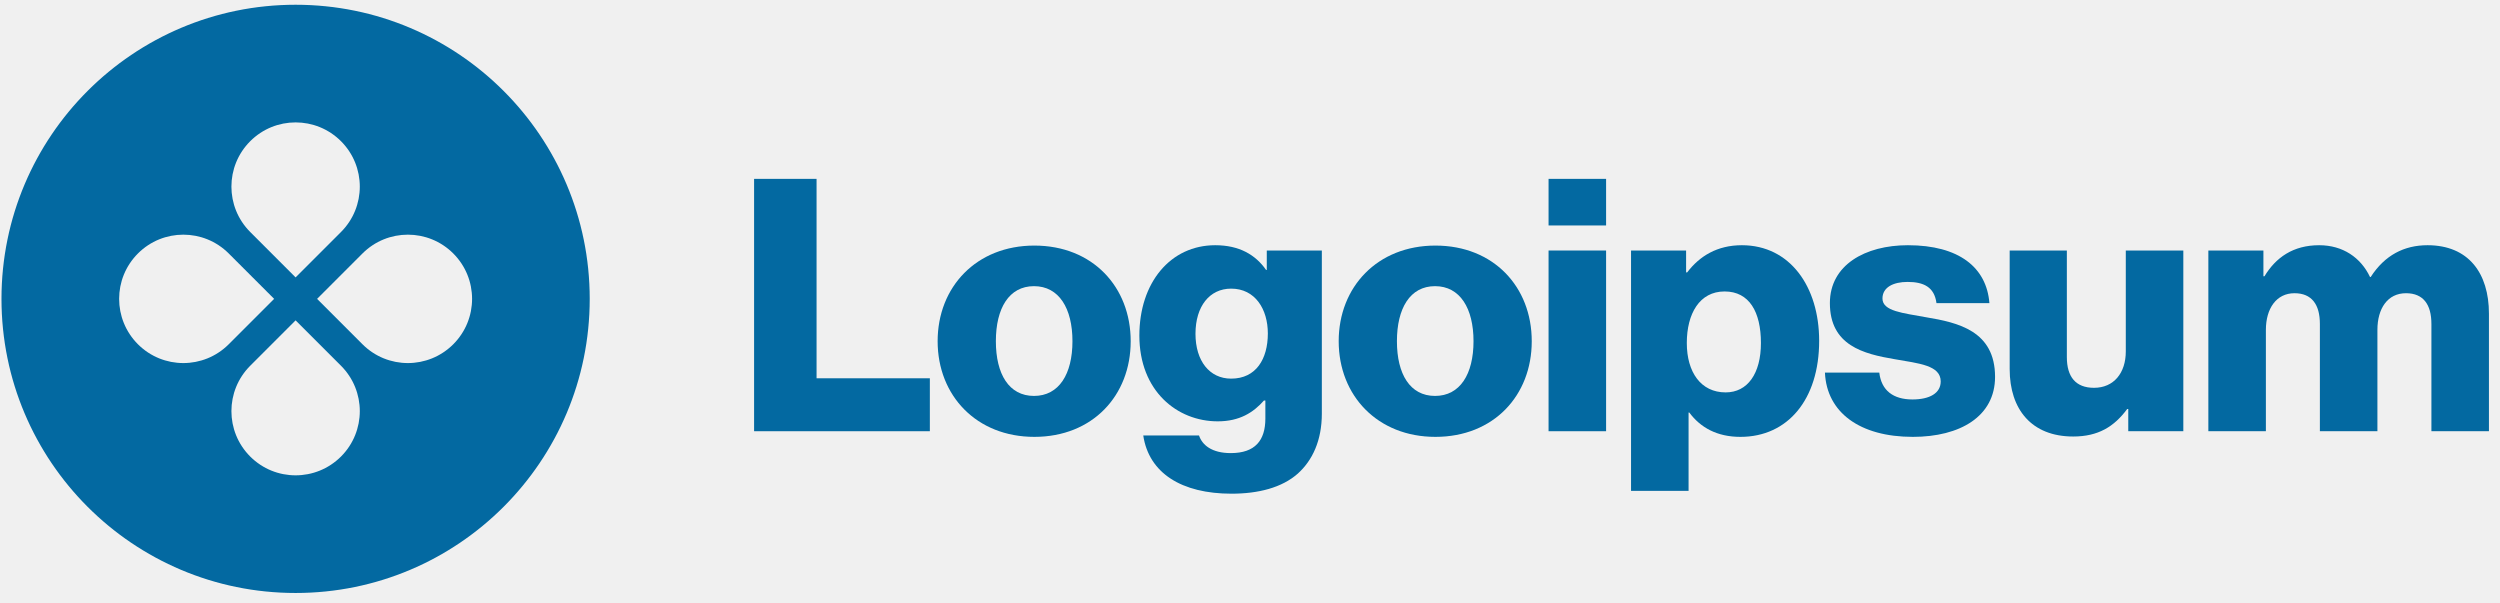
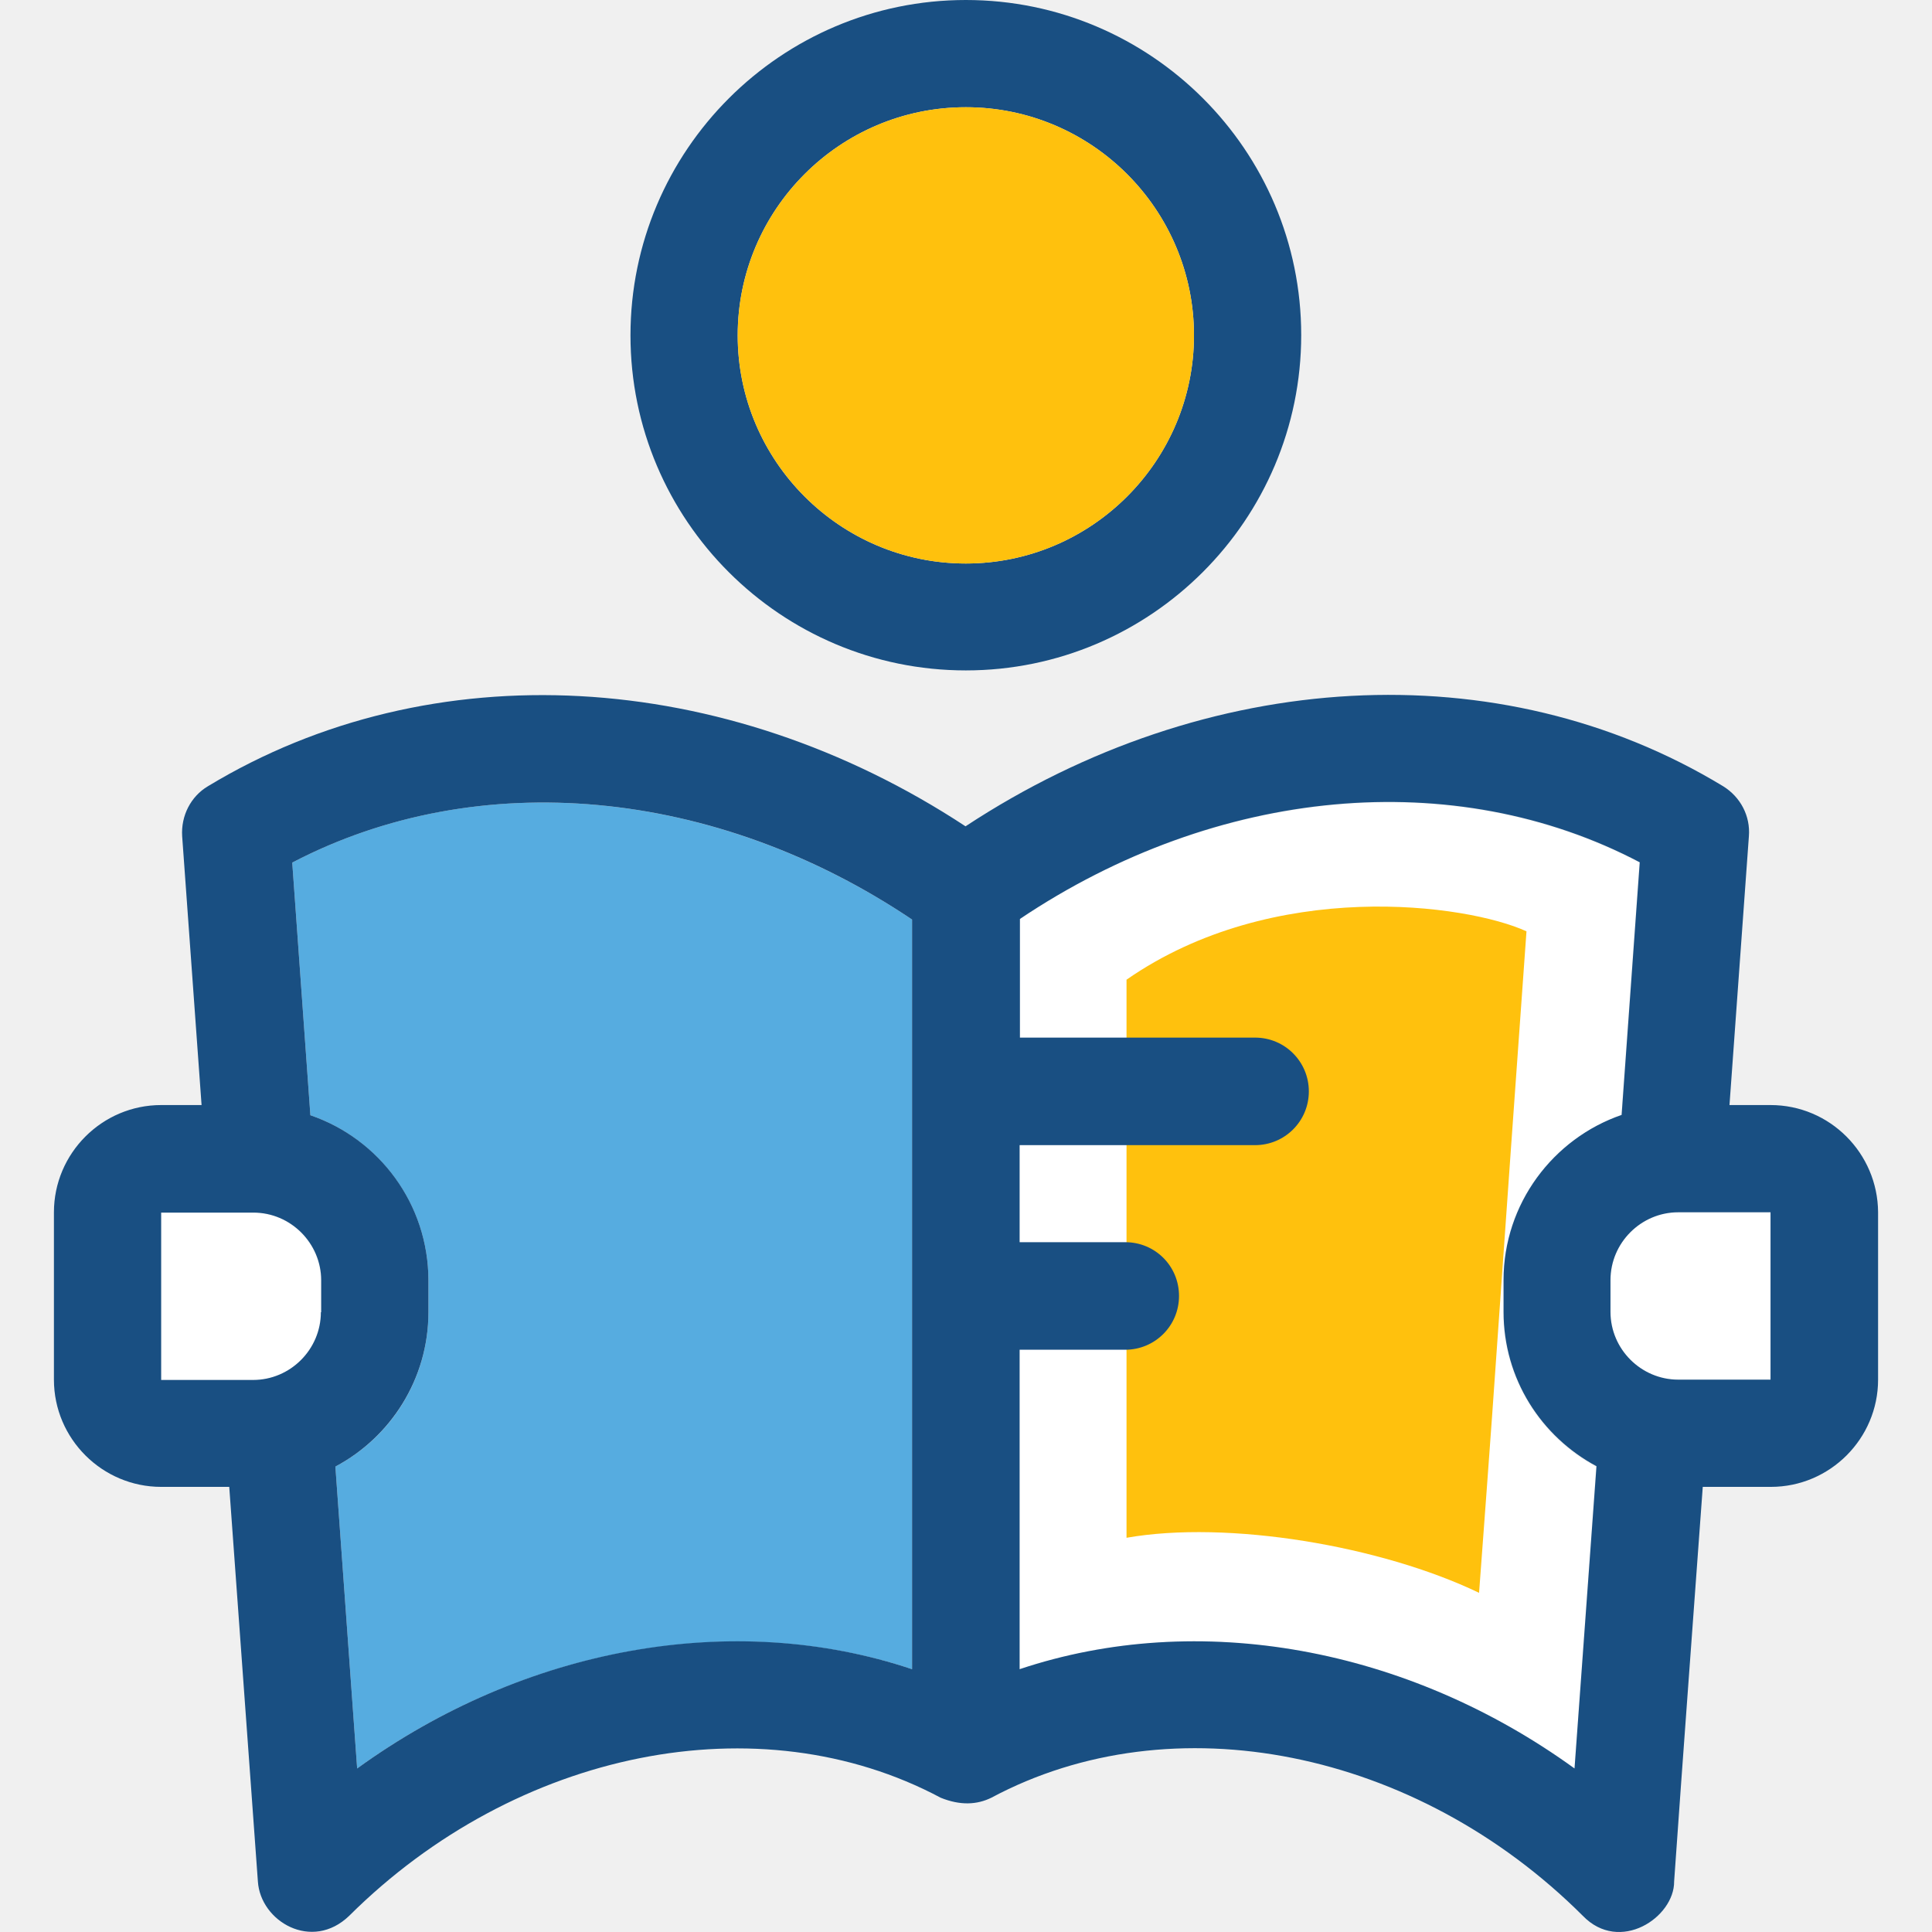
- <svg xmlns="http://www.w3.org/2000/svg" id="logo-52" width="170" height="41" viewBox="0 0 170 41" fill="none">
-   <path d="M51.278 29.323H63.23V25.723H55.526V12.163H51.278V29.323Z" class="cneutral" fill="#0369a1" />
-   <path d="M70.311 26.923C68.607 26.923 67.719 25.435 67.719 23.203C67.719 20.971 68.607 19.459 70.311 19.459C72.015 19.459 72.927 20.971 72.927 23.203C72.927 25.435 72.015 26.923 70.311 26.923ZM70.335 29.707C74.295 29.707 76.887 26.899 76.887 23.203C76.887 19.507 74.295 16.699 70.335 16.699C66.399 16.699 63.759 19.507 63.759 23.203C63.759 26.899 66.399 29.707 70.335 29.707Z" class="cneutral" fill="#0369a1" />
-   <path d="M83.741 33.571C85.565 33.571 87.173 33.163 88.253 32.203C89.237 31.315 89.885 29.971 89.885 28.123V17.035H86.141V18.355H86.093C85.373 17.323 84.269 16.675 82.637 16.675C79.589 16.675 77.477 19.219 77.477 22.819C77.477 26.587 80.045 28.651 82.805 28.651C84.293 28.651 85.229 28.051 85.949 27.235H86.045V28.459C86.045 29.947 85.349 30.811 83.693 30.811C82.397 30.811 81.749 30.259 81.533 29.611H77.741C78.125 32.179 80.357 33.571 83.741 33.571ZM83.717 25.747C82.253 25.747 81.293 24.547 81.293 22.699C81.293 20.827 82.253 19.627 83.717 19.627C85.349 19.627 86.213 21.019 86.213 22.675C86.213 24.403 85.421 25.747 83.717 25.747Z" class="cneutral" fill="#0369a1" />
-   <path d="M97.583 26.923C95.879 26.923 94.991 25.435 94.991 23.203C94.991 20.971 95.879 19.459 97.583 19.459C99.287 19.459 100.199 20.971 100.199 23.203C100.199 25.435 99.287 26.923 97.583 26.923ZM97.607 29.707C101.567 29.707 104.159 26.899 104.159 23.203C104.159 19.507 101.567 16.699 97.607 16.699C93.671 16.699 91.031 19.507 91.031 23.203C91.031 26.899 93.671 29.707 97.607 29.707Z" class="cneutral" fill="#0369a1" />
-   <path d="M105.302 29.323H109.214V17.035H105.302V29.323ZM105.302 15.331H109.214V12.163H105.302V15.331Z" class="cneutral" fill="#0369a1" />
-   <path d="M110.911 33.379H114.823V28.051H114.871C115.639 29.083 116.767 29.707 118.351 29.707C121.567 29.707 123.703 27.163 123.703 23.179C123.703 19.483 121.711 16.675 118.447 16.675C116.767 16.675 115.567 17.419 114.727 18.523H114.655V17.035H110.911V33.379ZM117.343 26.683C115.663 26.683 114.703 25.315 114.703 23.323C114.703 21.331 115.567 19.819 117.271 19.819C118.951 19.819 119.743 21.211 119.743 23.323C119.743 25.411 118.831 26.683 117.343 26.683Z" class="cneutral" fill="#0369a1" />
-   <path d="M130.072 29.707C133.288 29.707 135.664 28.315 135.664 25.627C135.664 22.483 133.12 21.931 130.96 21.571C129.4 21.283 128.008 21.163 128.008 20.299C128.008 19.531 128.752 19.171 129.712 19.171C130.792 19.171 131.536 19.507 131.68 20.611H135.28C135.088 18.187 133.216 16.675 129.736 16.675C126.832 16.675 124.432 18.019 124.432 20.611C124.432 23.491 126.712 24.067 128.848 24.427C130.48 24.715 131.968 24.835 131.968 25.939C131.968 26.731 131.224 27.163 130.048 27.163C128.752 27.163 127.936 26.563 127.792 25.339H124.096C124.216 28.051 126.472 29.707 130.072 29.707Z" class="cneutral" fill="#0369a1" />
-   <path d="M140.978 29.683C142.682 29.683 143.762 29.011 144.65 27.811H144.722V29.323H148.466V17.035H144.554V23.899C144.554 25.363 143.738 26.371 142.394 26.371C141.146 26.371 140.546 25.627 140.546 24.283V17.035H136.658V25.099C136.658 27.835 138.146 29.683 140.978 29.683Z" class="cneutral" fill="#0369a1" />
-   <path d="M150.168 29.323H154.08V22.435C154.08 20.971 154.8 19.939 156.024 19.939C157.2 19.939 157.752 20.707 157.752 22.027V29.323H161.664V22.435C161.664 20.971 162.36 19.939 163.608 19.939C164.784 19.939 165.336 20.707 165.336 22.027V29.323H169.248V21.331C169.248 18.571 167.856 16.675 165.072 16.675C163.488 16.675 162.168 17.347 161.208 18.835H161.16C160.536 17.515 159.312 16.675 157.704 16.675C155.928 16.675 154.752 17.515 153.984 18.787H153.912V17.035H150.168V29.323Z" class="cneutral" fill="#0369a1" />
-   <path fill-rule="evenodd" clip-rule="evenodd" d="M20.101 40.323C31.147 40.323 40.101 31.369 40.101 20.323C40.101 9.278 31.147 0.323 20.101 0.323C9.056 0.323 0.101 9.278 0.101 20.323C0.101 31.369 9.056 40.323 20.101 40.323ZM23.188 15.776C24.893 14.071 24.893 11.307 23.188 9.602C21.483 7.897 18.719 7.897 17.015 9.602C15.31 11.307 15.31 14.071 17.015 15.776L20.101 18.863L23.188 15.776ZM24.649 23.41C26.354 25.115 29.118 25.115 30.823 23.41C32.528 21.705 32.528 18.941 30.823 17.236C29.118 15.531 26.354 15.531 24.649 17.236L21.562 20.323L24.649 23.41ZM23.188 31.045C24.893 29.34 24.893 26.576 23.188 24.871L20.101 21.784L17.015 24.871C15.31 26.576 15.31 29.34 17.015 31.045C18.719 32.749 21.483 32.749 23.188 31.045ZM9.38 23.41C7.675 21.705 7.675 18.941 9.38 17.236C11.085 15.531 13.849 15.531 15.554 17.236L18.641 20.323L15.554 23.41C13.849 25.115 11.085 25.115 9.38 23.41Z" class="ccustom" fill="#0369a1" />
+ <svg xmlns="http://www.w3.org/2000/svg" height="800px" width="800px" version="1.1" id="Layer_1" viewBox="0 0 392.53 392.53" xml:space="preserve">
+   <path style="fill:#FFFFFF;" d="M329.404,226.586l3.685-51.329c-37.689-19.717-85.915-15.321-125.931,11.507v152.372  c36.331-12.154,78.739-4.461,112.743,20.17c1.422-19.717,4.396-61.285,4.396-61.285c-11.184-5.947-18.877-17.778-18.877-31.354  v-6.465C305.421,244.558,315.441,231.37,329.404,226.586z" />
+   <path style="fill:#56ACE0;" d="M59.376,175.257l3.685,51.329c13.899,4.784,23.984,18.036,23.984,33.552v6.465  c0,13.576-7.628,25.406-18.877,31.354v0.388c1.487,20.299,2.909,40.663,4.396,60.962c34.004-24.63,76.477-32.194,112.743-20.17  V186.828C145.227,159.935,97,155.539,59.376,175.257z" />
+   <path style="fill:#FFC10D;" d="M306.972,233.503l3.168-44.283c-12.154-5.56-51.394-10.925-81.261,9.826v113.39  c20.558-3.62,51.717,1.616,71.628,11.184c0.646-8.339,2.651-36.008,2.651-36.008" />
+   <path style="fill:#194F82;" d="M196.233,136.21c37.56,0,68.137-30.578,68.137-68.137S233.792,0,196.233,0  s-68.137,30.578-68.137,68.137S158.673,136.21,196.233,136.21z M196.233,21.786c25.6,0,46.352,20.816,46.352,46.352  s-20.816,46.352-46.352,46.352s-46.352-20.816-46.352-46.352S170.633,21.786,196.233,21.786z" />
+   <path style="fill:#FFC10D;" d="M196.233,21.786c-25.6,0-46.352,20.816-46.352,46.352s20.816,46.352,46.352,46.352  s46.352-20.816,46.352-46.352S221.833,21.786,196.233,21.786z" />
+   <g>
+     <path style="fill:#FFFFFF;" d="M359.724,280.307v-34.004h-18.747c-7.564,0-13.77,6.206-13.77,13.77v6.465   c0,7.564,6.206,13.77,13.77,13.77H359.724L359.724,280.307z" />
+     <path style="fill:#FFFFFF;" d="M65.194,266.602v-6.465c0-7.564-6.206-13.77-13.77-13.77H32.742v34.004h18.747   C59.053,280.307,65.194,274.166,65.194,266.602z" />
+   </g>
+   <path style="fill:#194F82;" d="M359.724,224.517h-8.339l3.943-54.626c0.323-4.073-1.681-7.952-5.236-10.15  c-45.382-27.539-104.921-24.113-153.923,8.145c-48.937-32.194-108.541-35.62-153.923-8.145c-3.491,2.069-5.495,6.012-5.236,10.15  l3.943,54.626h-8.21c-12.024,0-21.786,9.826-21.786,21.786v34.004c0,12.024,9.826,21.786,21.786,21.786h13.834  c1.939,26.764,3.879,53.398,5.818,80.162c0.517,8.145,10.99,14.287,18.554,6.982c33.939-33.745,83.329-43.636,120.178-23.984  c4.008,1.616,7.37,1.422,10.279,0c36.848-19.717,86.303-9.826,120.178,23.984c7.499,7.758,18.618,0.323,18.554-6.982  c1.875-26.764,3.879-53.398,5.818-80.162h13.834c12.024,0,21.786-9.826,21.786-21.786v-34.004  C381.509,234.343,371.813,224.517,359.724,224.517z M65.194,266.602c0,7.564-6.206,13.77-13.77,13.77H32.742v-34.004h18.747  c7.564,0,13.77,6.206,13.77,13.77v6.465L65.194,266.602L65.194,266.602z M185.307,339.135  c-36.331-12.154-78.739-4.461-112.743,20.17c-1.487-20.299-2.909-40.663-4.396-60.962v-0.388  c11.184-5.947,18.877-17.778,18.877-31.354v-6.465c0-15.515-10.02-28.768-23.984-33.551l-3.685-51.329  c37.689-19.717,85.915-15.321,125.931,11.572V339.135z M319.901,359.305c-34.004-24.63-76.412-32.323-112.743-20.17V274.23h21.463  c6.012,0,10.925-4.848,10.925-10.925c0-6.077-4.848-10.925-10.925-10.925h-21.463v-19.717h47.838  c6.012,0,10.925-4.848,10.925-10.925c0-6.012-4.849-10.925-10.925-10.925h-47.774v-24.113  c40.081-26.893,88.307-31.289,125.931-11.507l-3.685,51.329c-13.899,4.784-23.984,18.036-23.984,33.551v6.465  c0,13.576,7.628,25.341,18.877,31.354C324.362,297.956,321.324,339.523,319.901,359.305z M340.976,280.307  c-7.564,0-13.77-6.206-13.77-13.77v-6.465c0-7.564,6.206-13.77,13.77-13.77h18.747v34.004H340.976L340.976,280.307z" />
</svg>
